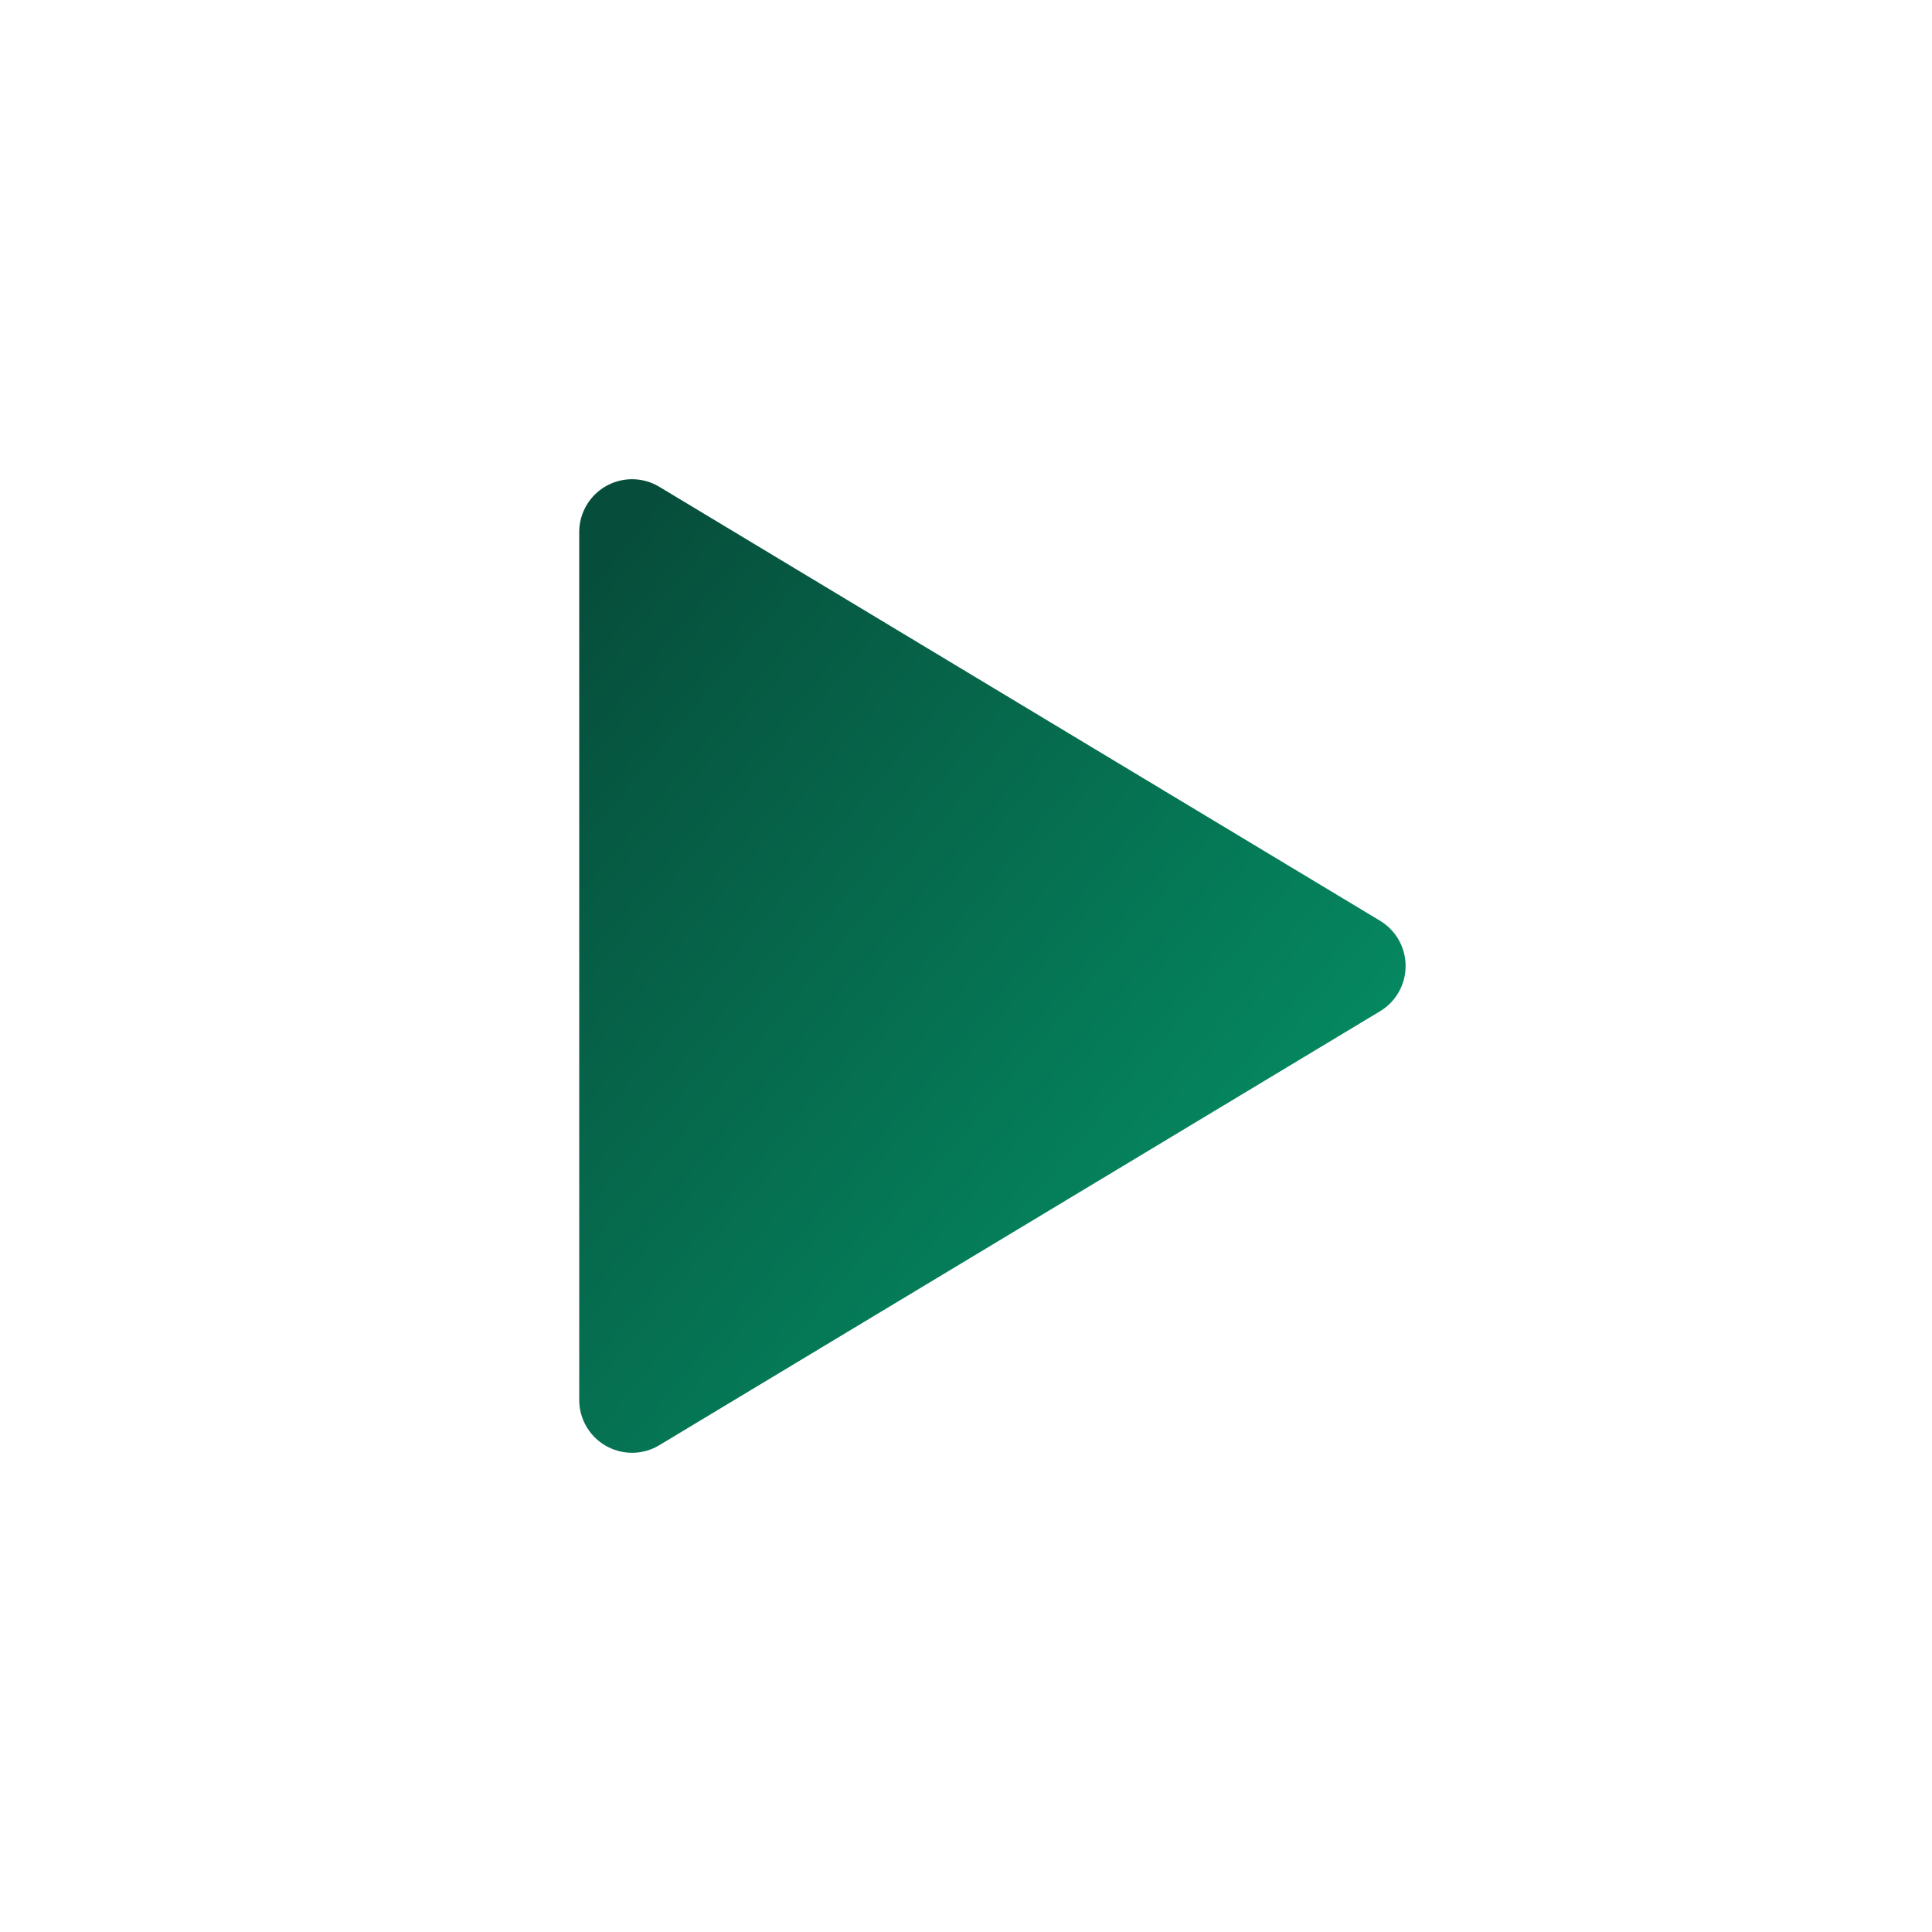
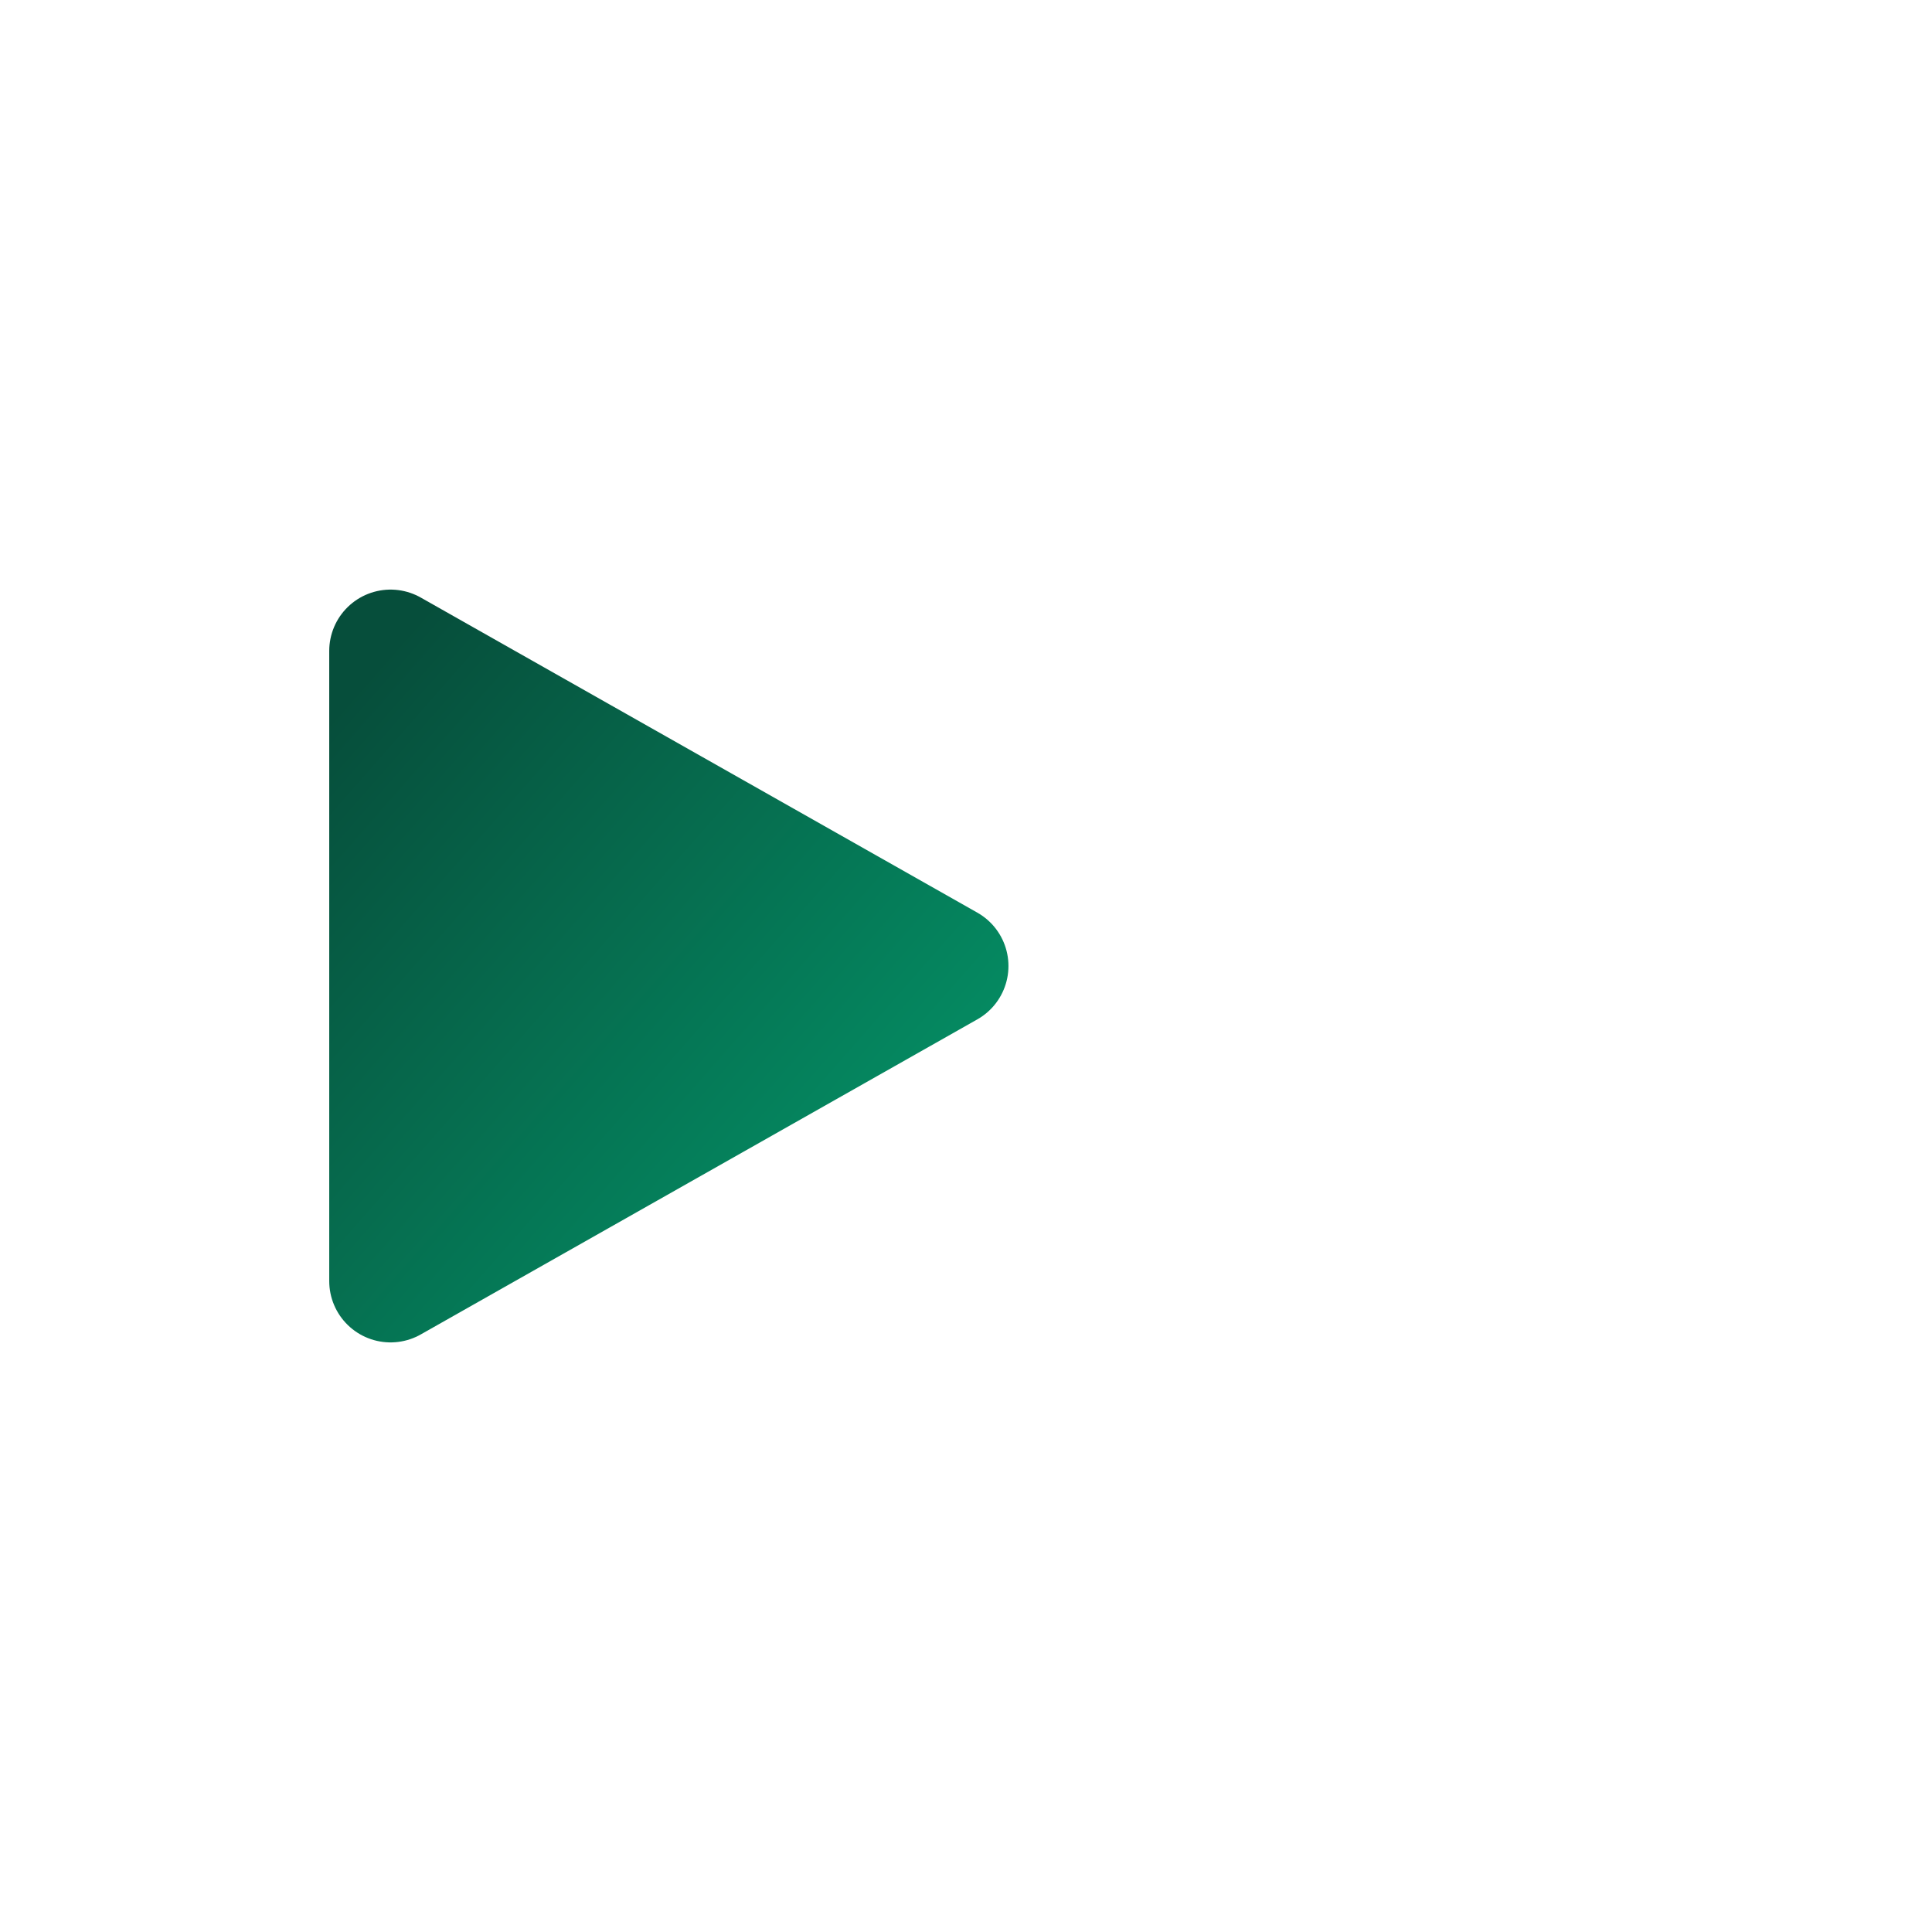
<svg xmlns="http://www.w3.org/2000/svg" width="1024" height="1024" viewBox="0 0 1024 1024">
  <defs>
    <linearGradient id="g" x1="0" y1="0" x2="1" y2="1">
      <stop offset="0" stop-color="#064E3B" />
      <stop offset="1" stop-color="#059669" />
    </linearGradient>
  </defs>
-   <polygon points="335,282 335,742 717,512" fill="url(#g)" stroke="url(#g)" stroke-width="56" stroke-linejoin="round" />
+   <polygon points="207,345 207,679 502,512" fill="url(#g)" stroke="url(#g)" stroke-width="65" stroke-linejoin="round" />
</svg>
